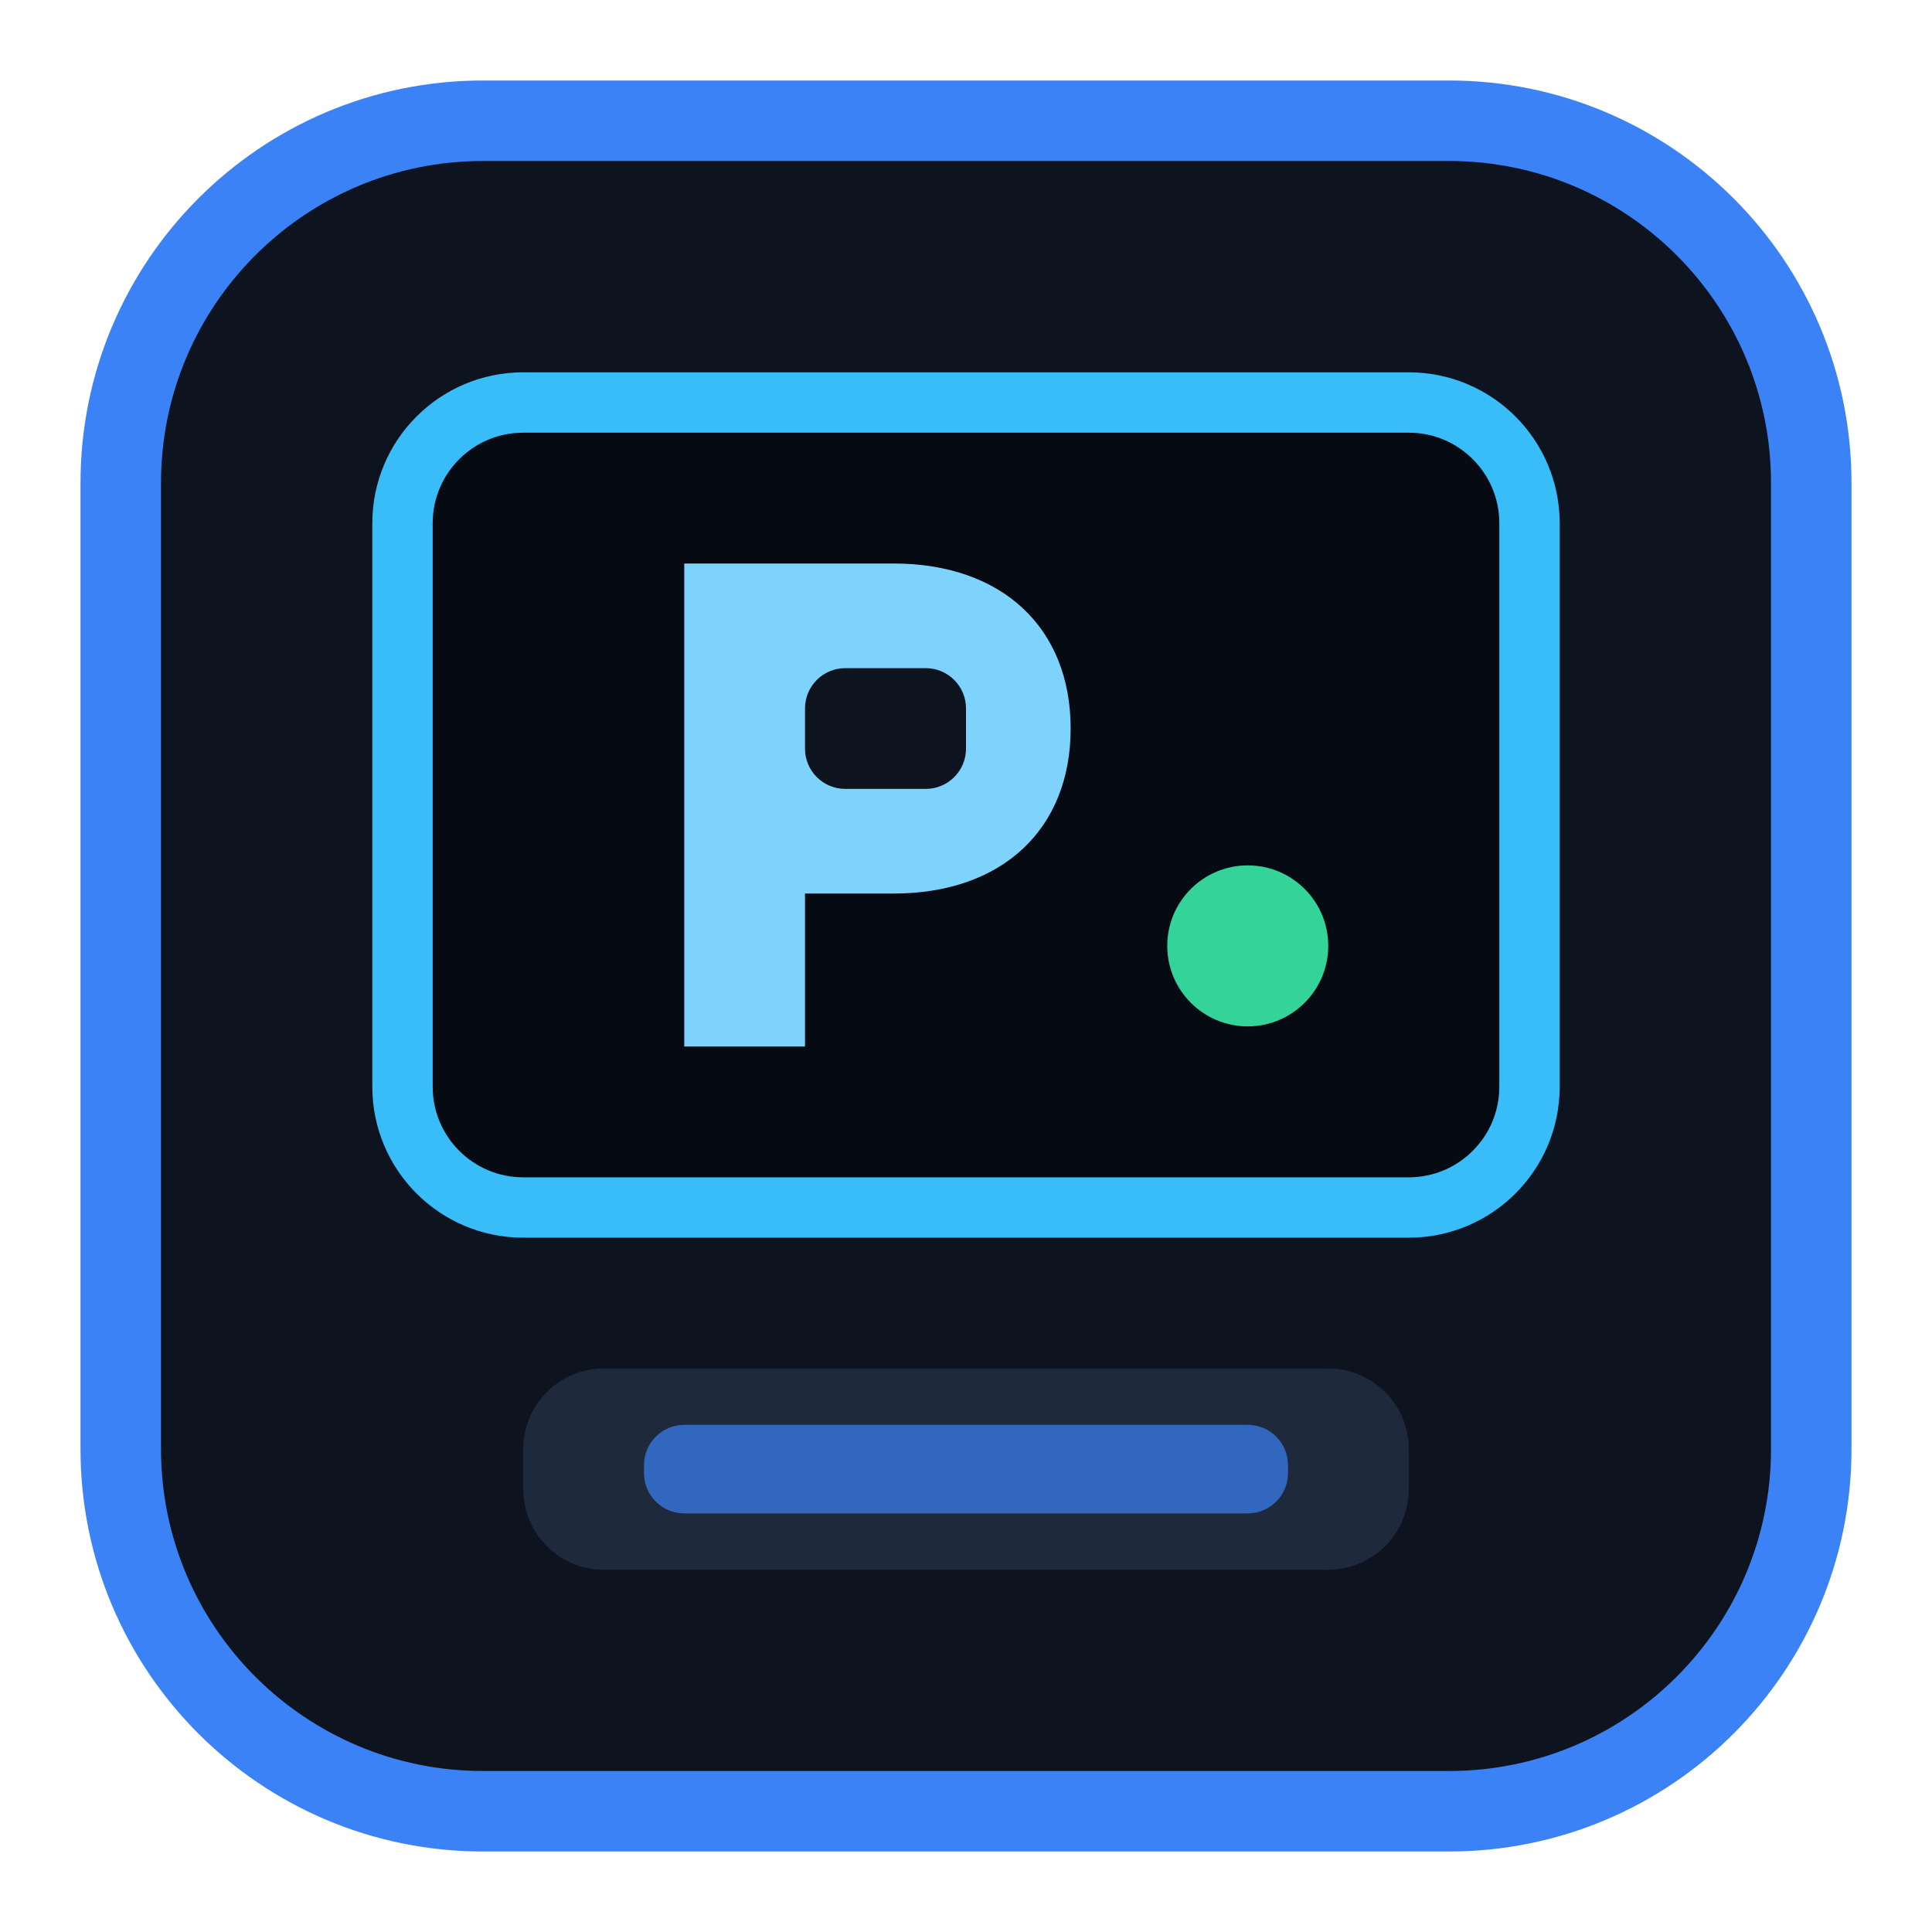
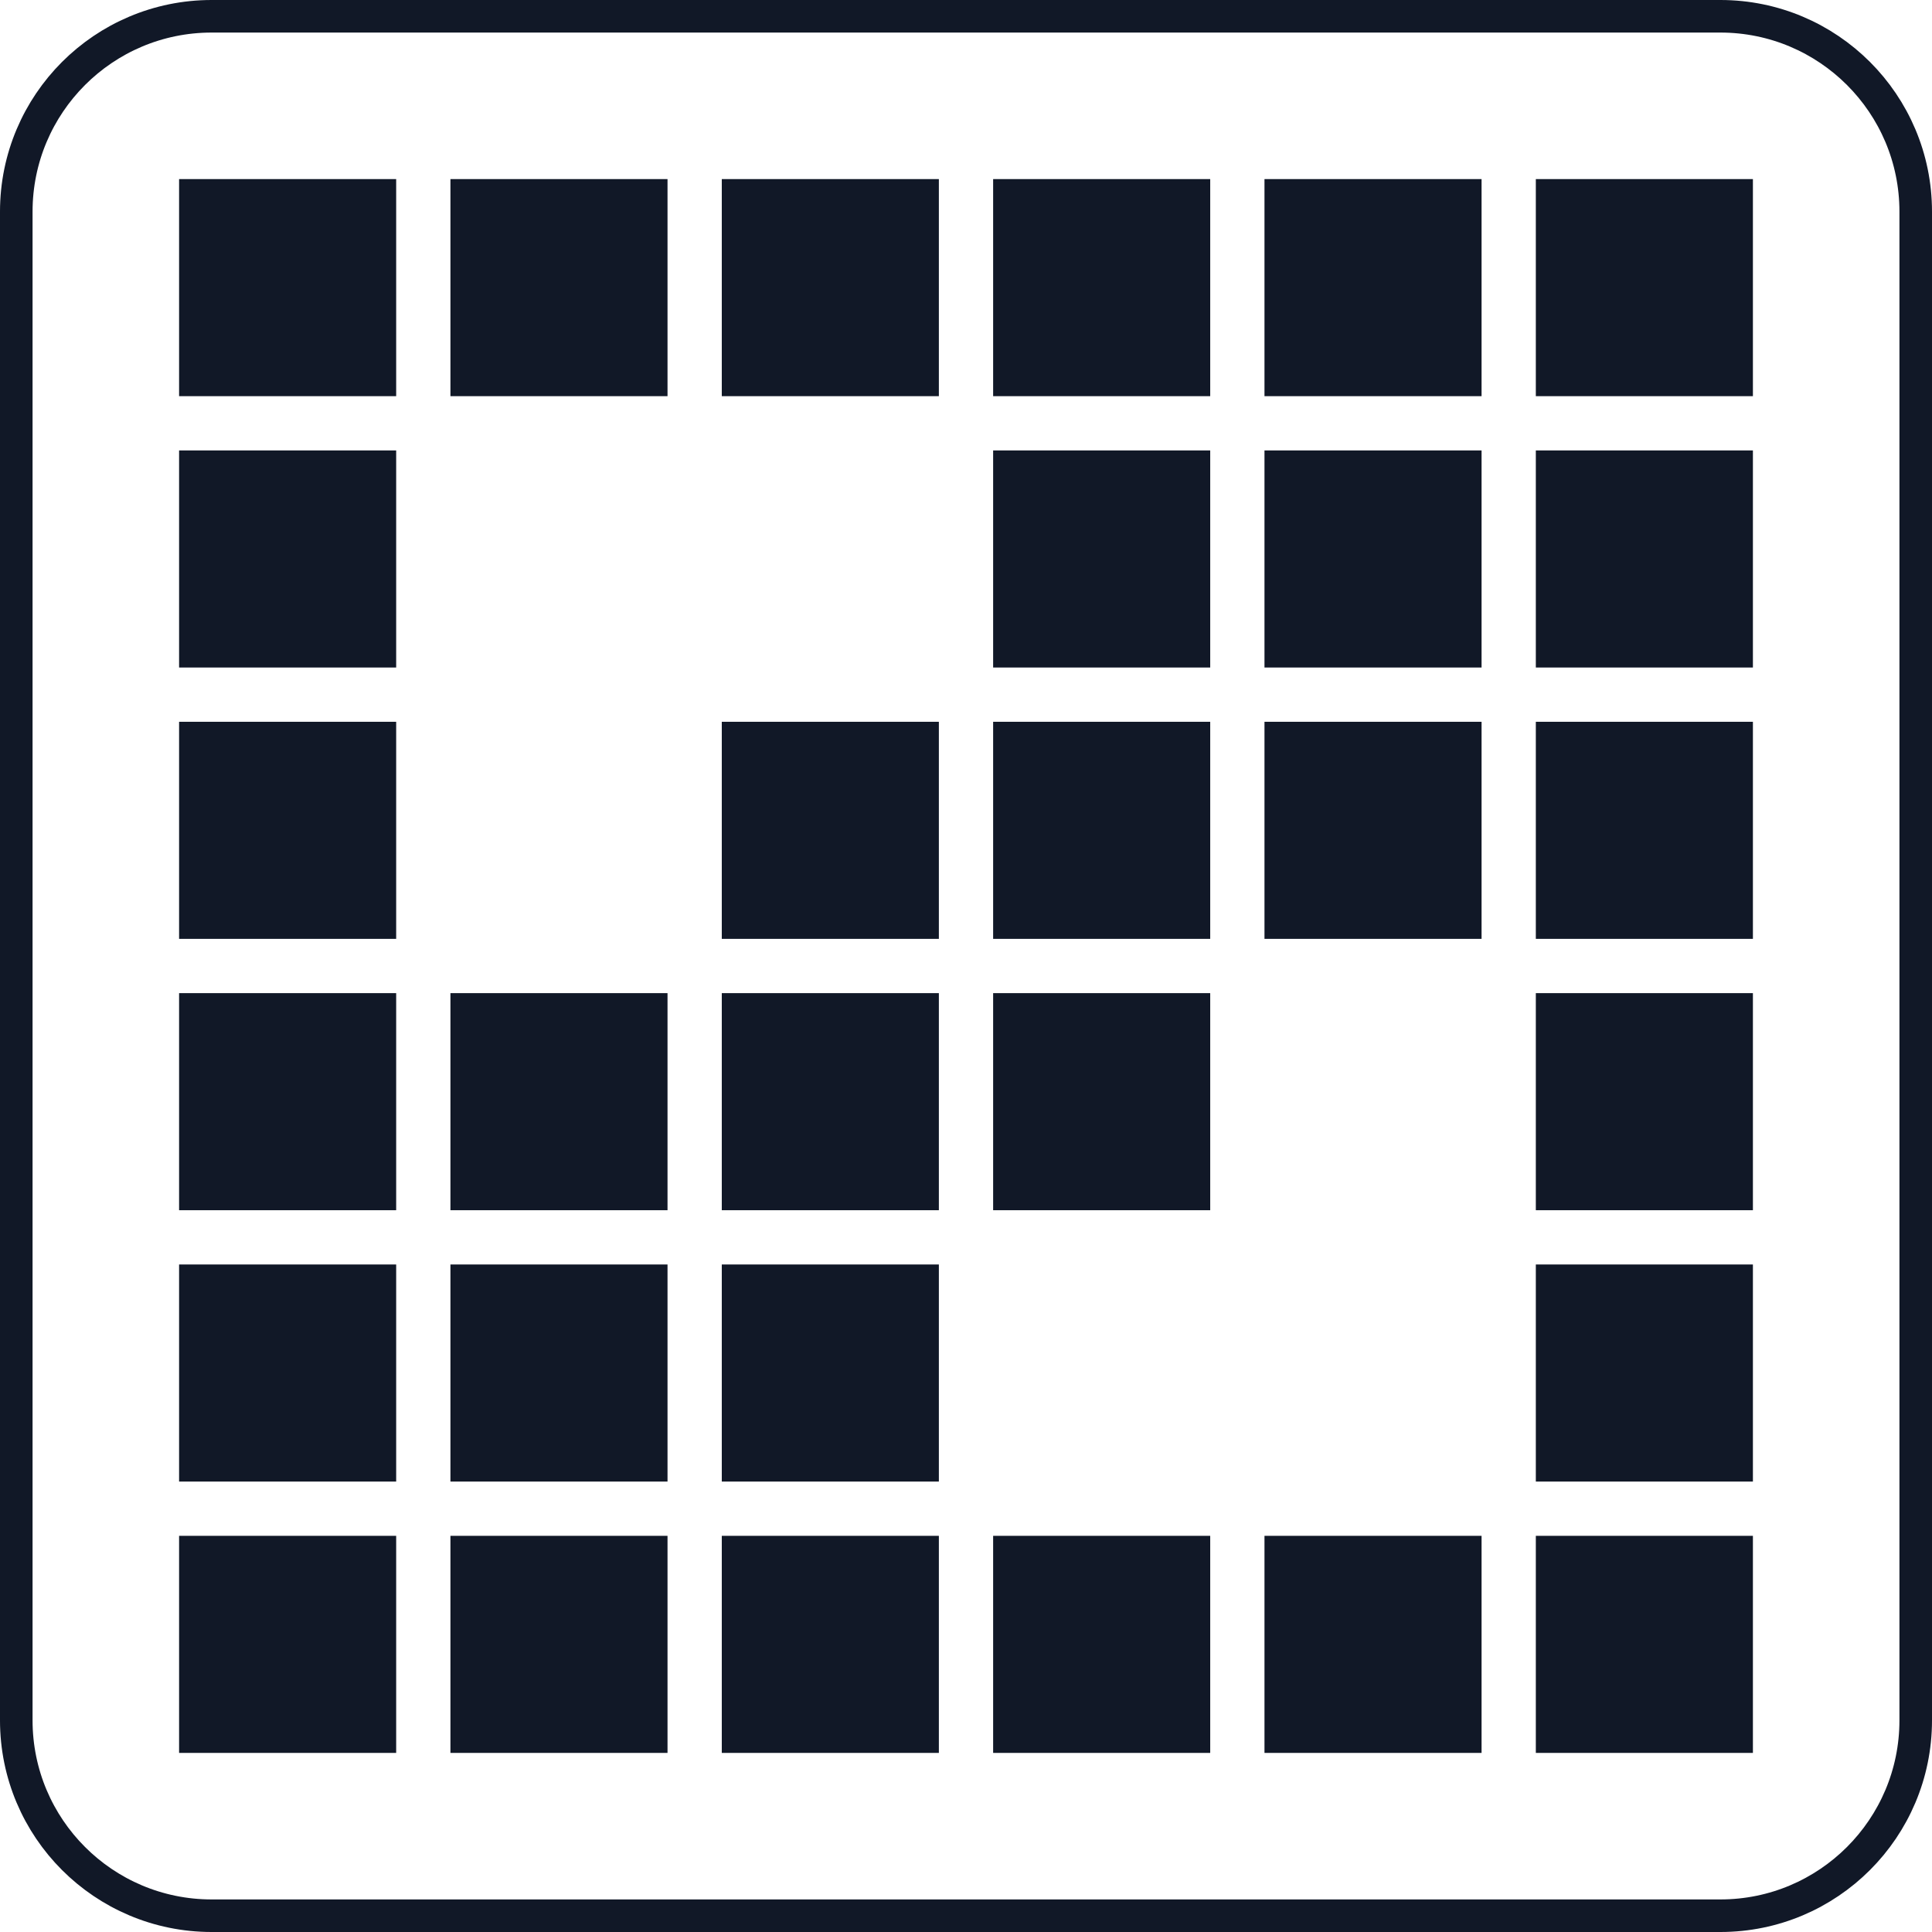
- <svg xmlns="http://www.w3.org/2000/svg" width="48" height="48" viewBox="0 0 48 48" fill="none" role="img" aria-label="PolyKybd">
-   <rect x="3" y="3" width="42" height="42" rx="9" fill="#0e1320" stroke="#3b82f6" stroke-width="2" />
-   <rect x="10" y="10" width="28" height="20" rx="3" fill="#060a12" stroke="#38bdf8" stroke-width="1.5" />
-   <path d="M17 26V14h5.2c2.7 0 4.4 1.6 4.4 4.1 0 2.5-1.7 4.1-4.4 4.1H20V26z" fill="#7dd3fc" />
-   <rect x="20" y="16.6" width="4" height="3" rx="1" fill="#0e1320" />
-   <circle cx="31" cy="23.5" r="2" fill="#34d399" />
-   <rect x="13" y="34" width="22" height="5" rx="2" fill="#1e293b" />
-   <rect x="16" y="35.4" width="16" height="2.2" rx="1" fill="#3b82f6" opacity="0.7" />
+ <svg xmlns="http://www.w3.org/2000/svg" viewBox="0 0 8.9 8.9" role="img" aria-label="PolyKybd">
+   <rect x="0.075" y="0.075" width="8.75" height="8.75" rx="0.9" fill="none" stroke="#111827" stroke-width="0.15" />
+   <rect x="0.825" y="0.825" width="1" height="1" fill="#111827" />
+   <rect x="2.075" y="0.825" width="1" height="1" fill="#111827" />
+   <rect x="3.325" y="0.825" width="1" height="1" fill="#111827" />
+   <rect x="4.575" y="0.825" width="1" height="1" fill="#111827" />
+   <rect x="5.825" y="0.825" width="1" height="1" fill="#111827" />
+   <rect x="7.075" y="0.825" width="1" height="1" fill="#111827" />
+   <rect x="0.825" y="2.075" width="1" height="1" fill="#111827" />
+   <rect x="4.575" y="2.075" width="1" height="1" fill="#111827" />
+   <rect x="5.825" y="2.075" width="1" height="1" fill="#111827" />
+   <rect x="7.075" y="2.075" width="1" height="1" fill="#111827" />
+   <rect x="0.825" y="3.325" width="1" height="1" fill="#111827" />
+   <rect x="3.325" y="3.325" width="1" height="1" fill="#111827" />
+   <rect x="4.575" y="3.325" width="1" height="1" fill="#111827" />
+   <rect x="5.825" y="3.325" width="1" height="1" fill="#111827" />
+   <rect x="7.075" y="3.325" width="1" height="1" fill="#111827" />
+   <rect x="0.825" y="4.575" width="1" height="1" fill="#111827" />
+   <rect x="2.075" y="4.575" width="1" height="1" fill="#111827" />
+   <rect x="3.325" y="4.575" width="1" height="1" fill="#111827" />
+   <rect x="4.575" y="4.575" width="1" height="1" fill="#111827" />
+   <rect x="7.075" y="4.575" width="1" height="1" fill="#111827" />
+   <rect x="0.825" y="5.825" width="1" height="1" fill="#111827" />
+   <rect x="2.075" y="5.825" width="1" height="1" fill="#111827" />
+   <rect x="3.325" y="5.825" width="1" height="1" fill="#111827" />
+   <rect x="7.075" y="5.825" width="1" height="1" fill="#111827" />
+   <rect x="0.825" y="7.075" width="1" height="1" fill="#111827" />
+   <rect x="2.075" y="7.075" width="1" height="1" fill="#111827" />
+   <rect x="3.325" y="7.075" width="1" height="1" fill="#111827" />
+   <rect x="4.575" y="7.075" width="1" height="1" fill="#111827" />
+   <rect x="5.825" y="7.075" width="1" height="1" fill="#111827" />
+   <rect x="7.075" y="7.075" width="1" height="1" fill="#111827" />
</svg>
